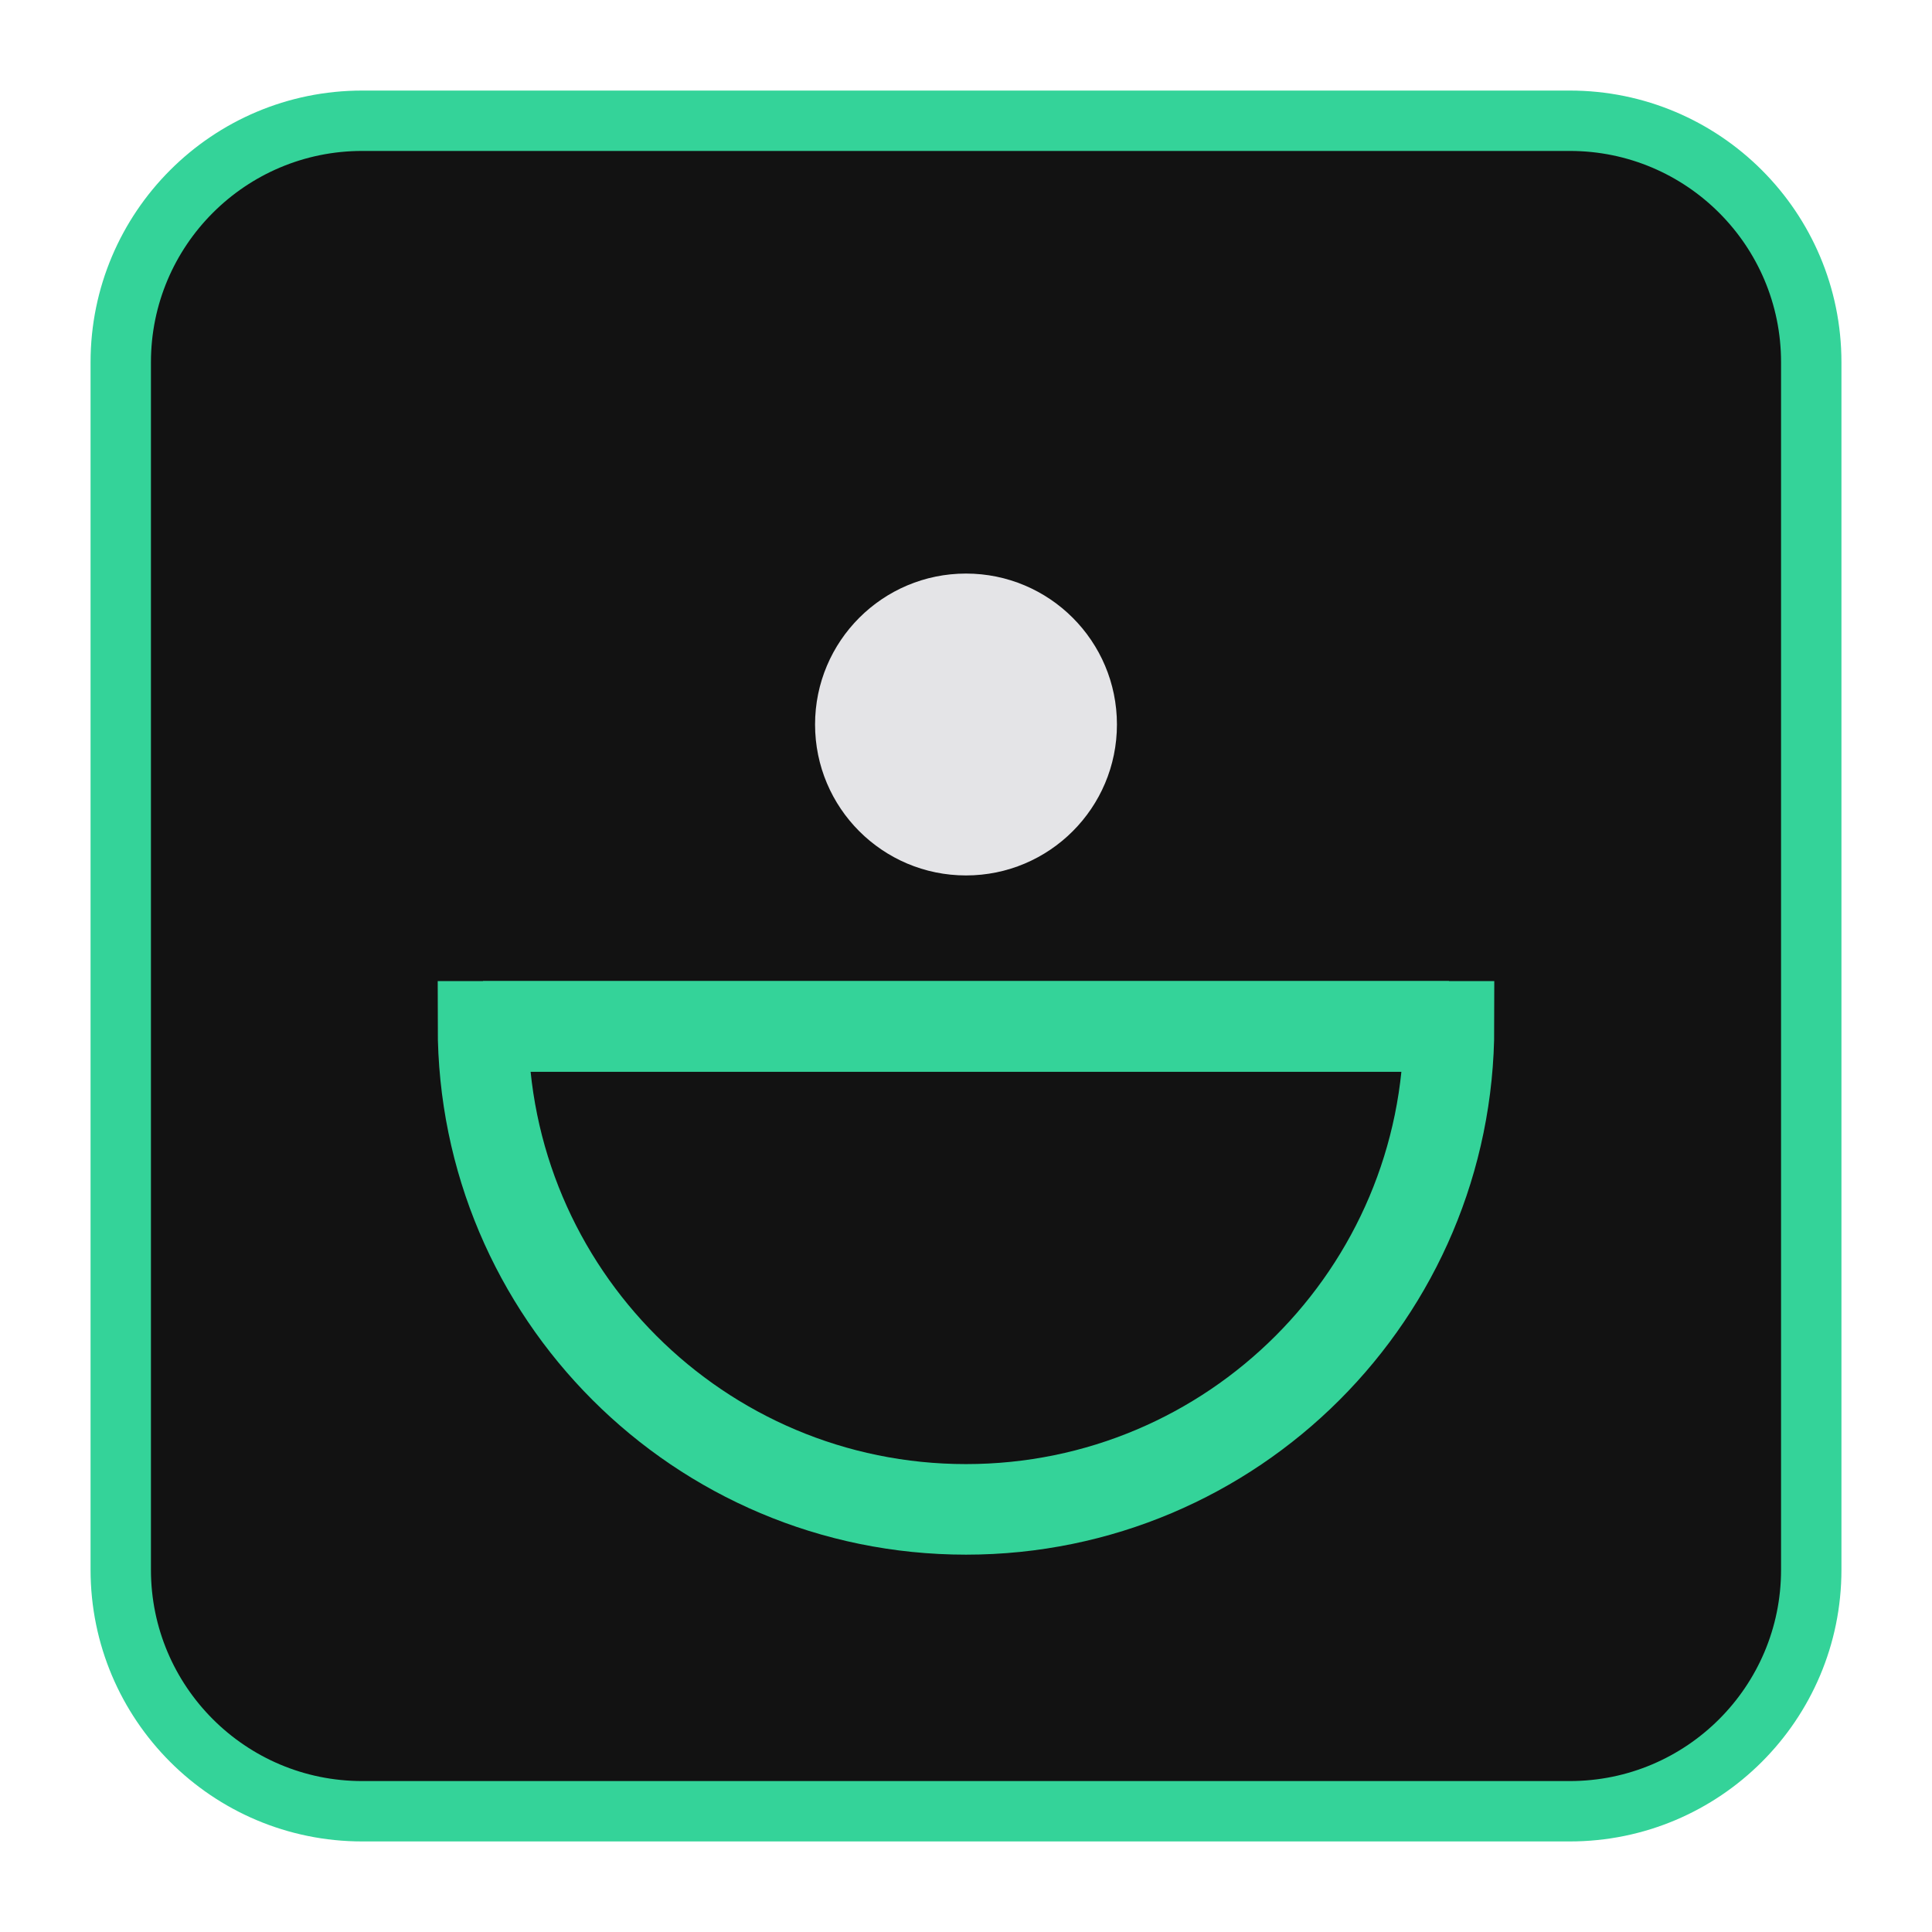
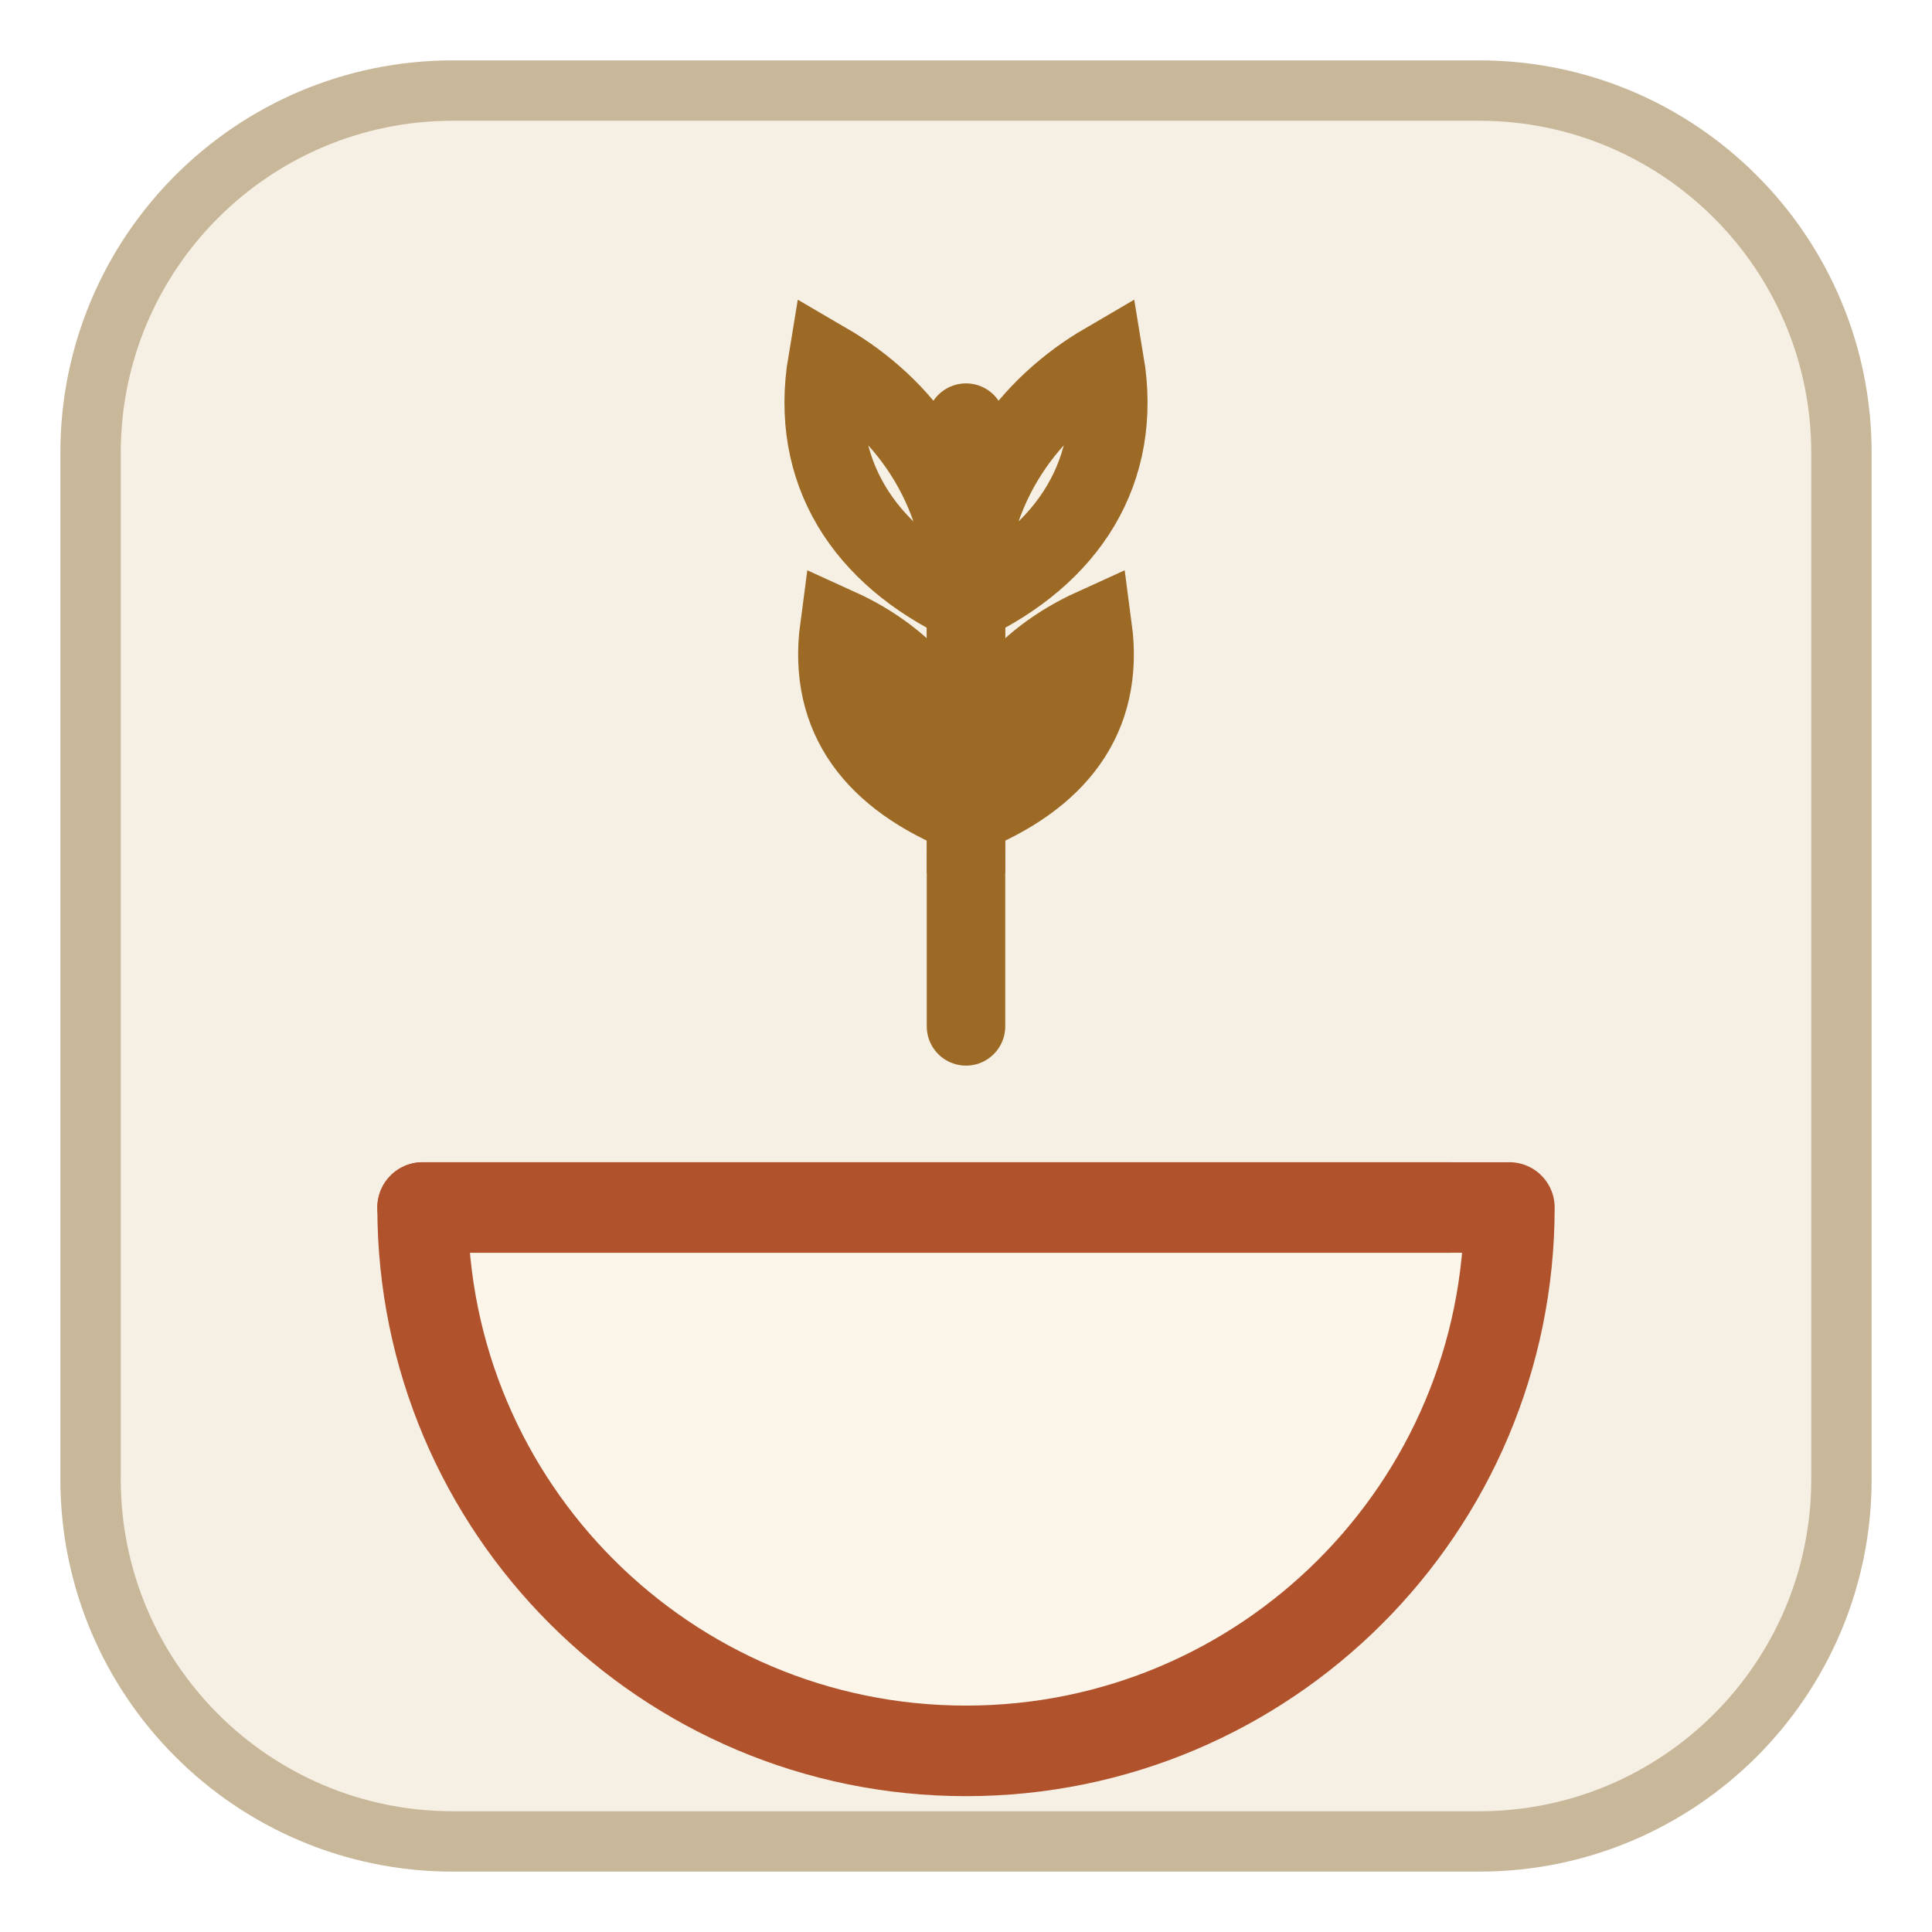
<svg xmlns="http://www.w3.org/2000/svg" viewBox="0 0 64 64">
-   <rect x="4" y="4" width="56" height="56" rx="8" fill="#121212" stroke="#34d399" stroke-width="2" />
-   <path d="M16 34a16 16 0 0 0 32 0z" fill="none" stroke="#34d399" stroke-width="3" />
-   <line x1="16" y1="34" x2="48" y2="34" stroke="#34d399" stroke-width="3" />
-   <circle cx="32" cy="24" r="5" fill="#e4e4e7" />
+   <rect x="3" y="3" width="58" height="58" rx="12" fill="#f6efe3" stroke="#c8b799" stroke-width="2" />
+   <path d="M14 40a18 18 0 0 0 36 0z" fill="#fbf5ea" stroke="#b0532c" stroke-width="3" stroke-linejoin="round" />
+   <line x1="14" y1="40" x2="48" y2="40" stroke="#b0532c" stroke-width="3" stroke-linecap="round" />
+   <g fill="none" stroke="#9c6a25" stroke-width="2.6" stroke-linecap="round">
+     <path d="M32 34V14" />
+     <path d="M32 20c0-4 2.2-6.6 4.6-8C37.2 15.6 35.4 18.4 32 20z" />
+     <path d="M32 20c0-4-2.2-6.6-4.6-8C26.8 15.6 28.6 18.4 32 20z" />
+     <path d="M32 27c0-3.2 2-5.2 4.2-6.2C36.6 23.8 35 25.8 32 27z" />
+     <path d="M32 27c0-3.2-2-5.2-4.2-6.2C27.4 23.8 29 25.8 32 27z" />
+   </g>
</svg>
